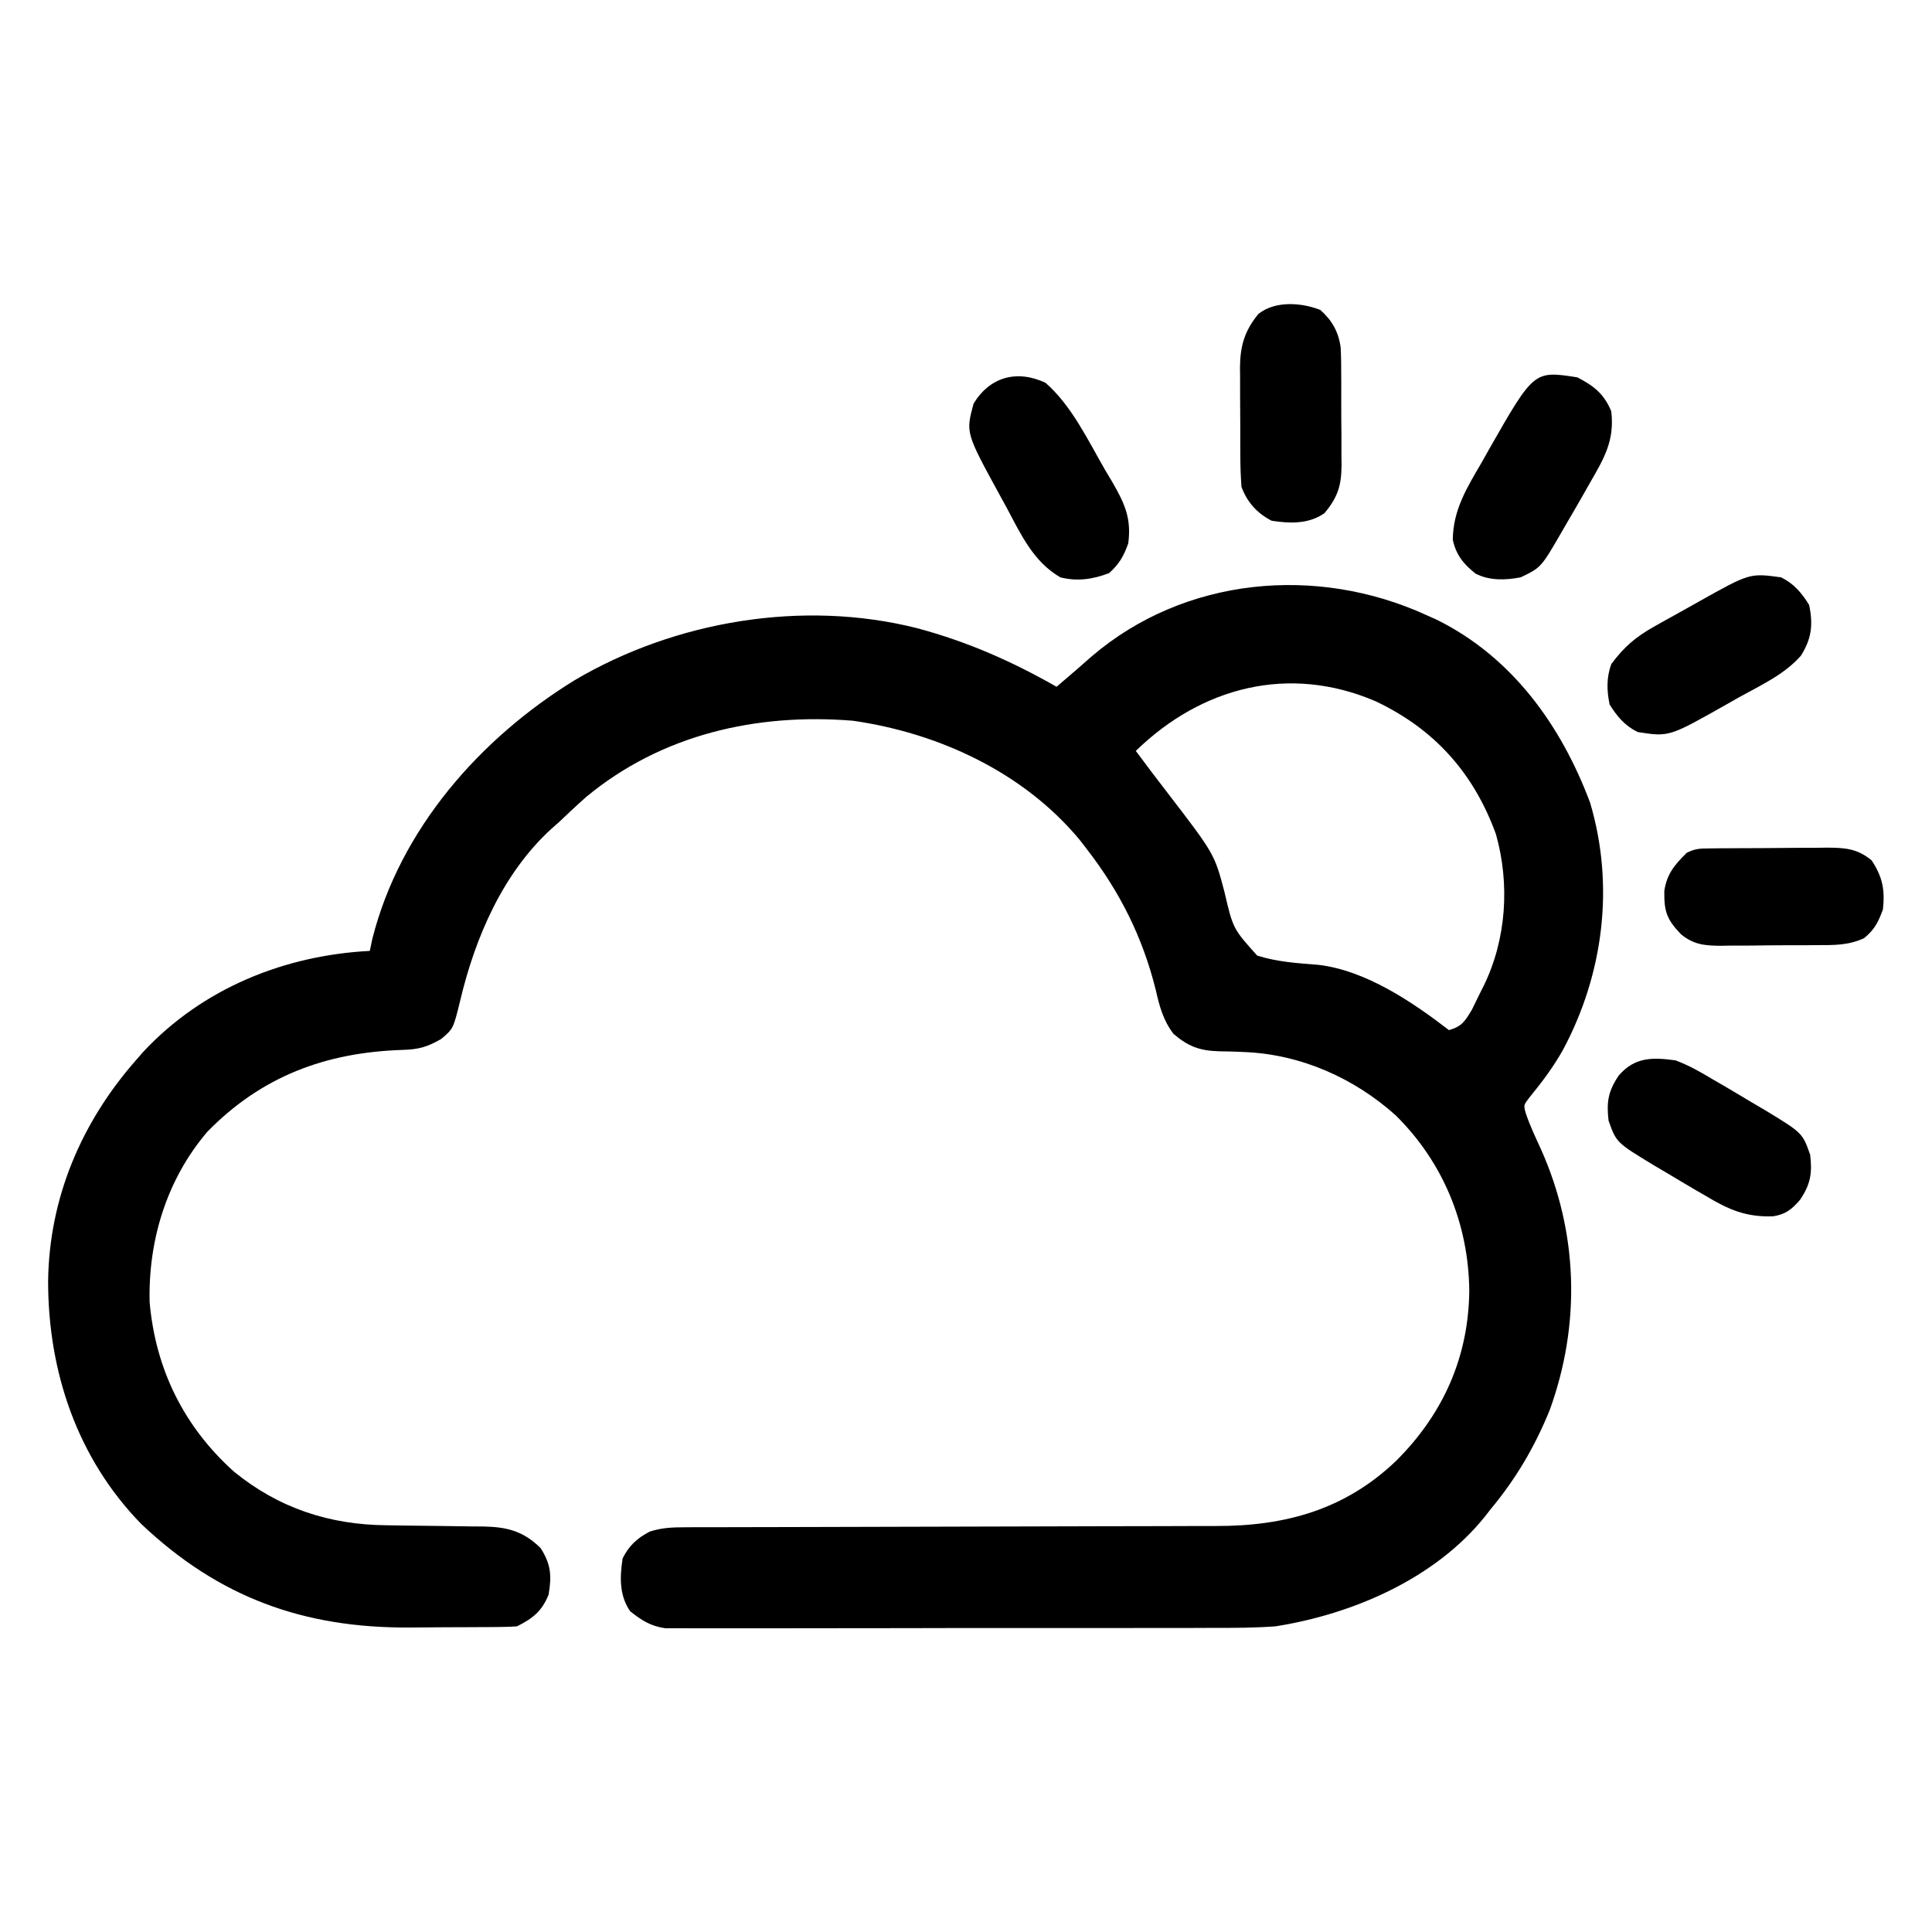
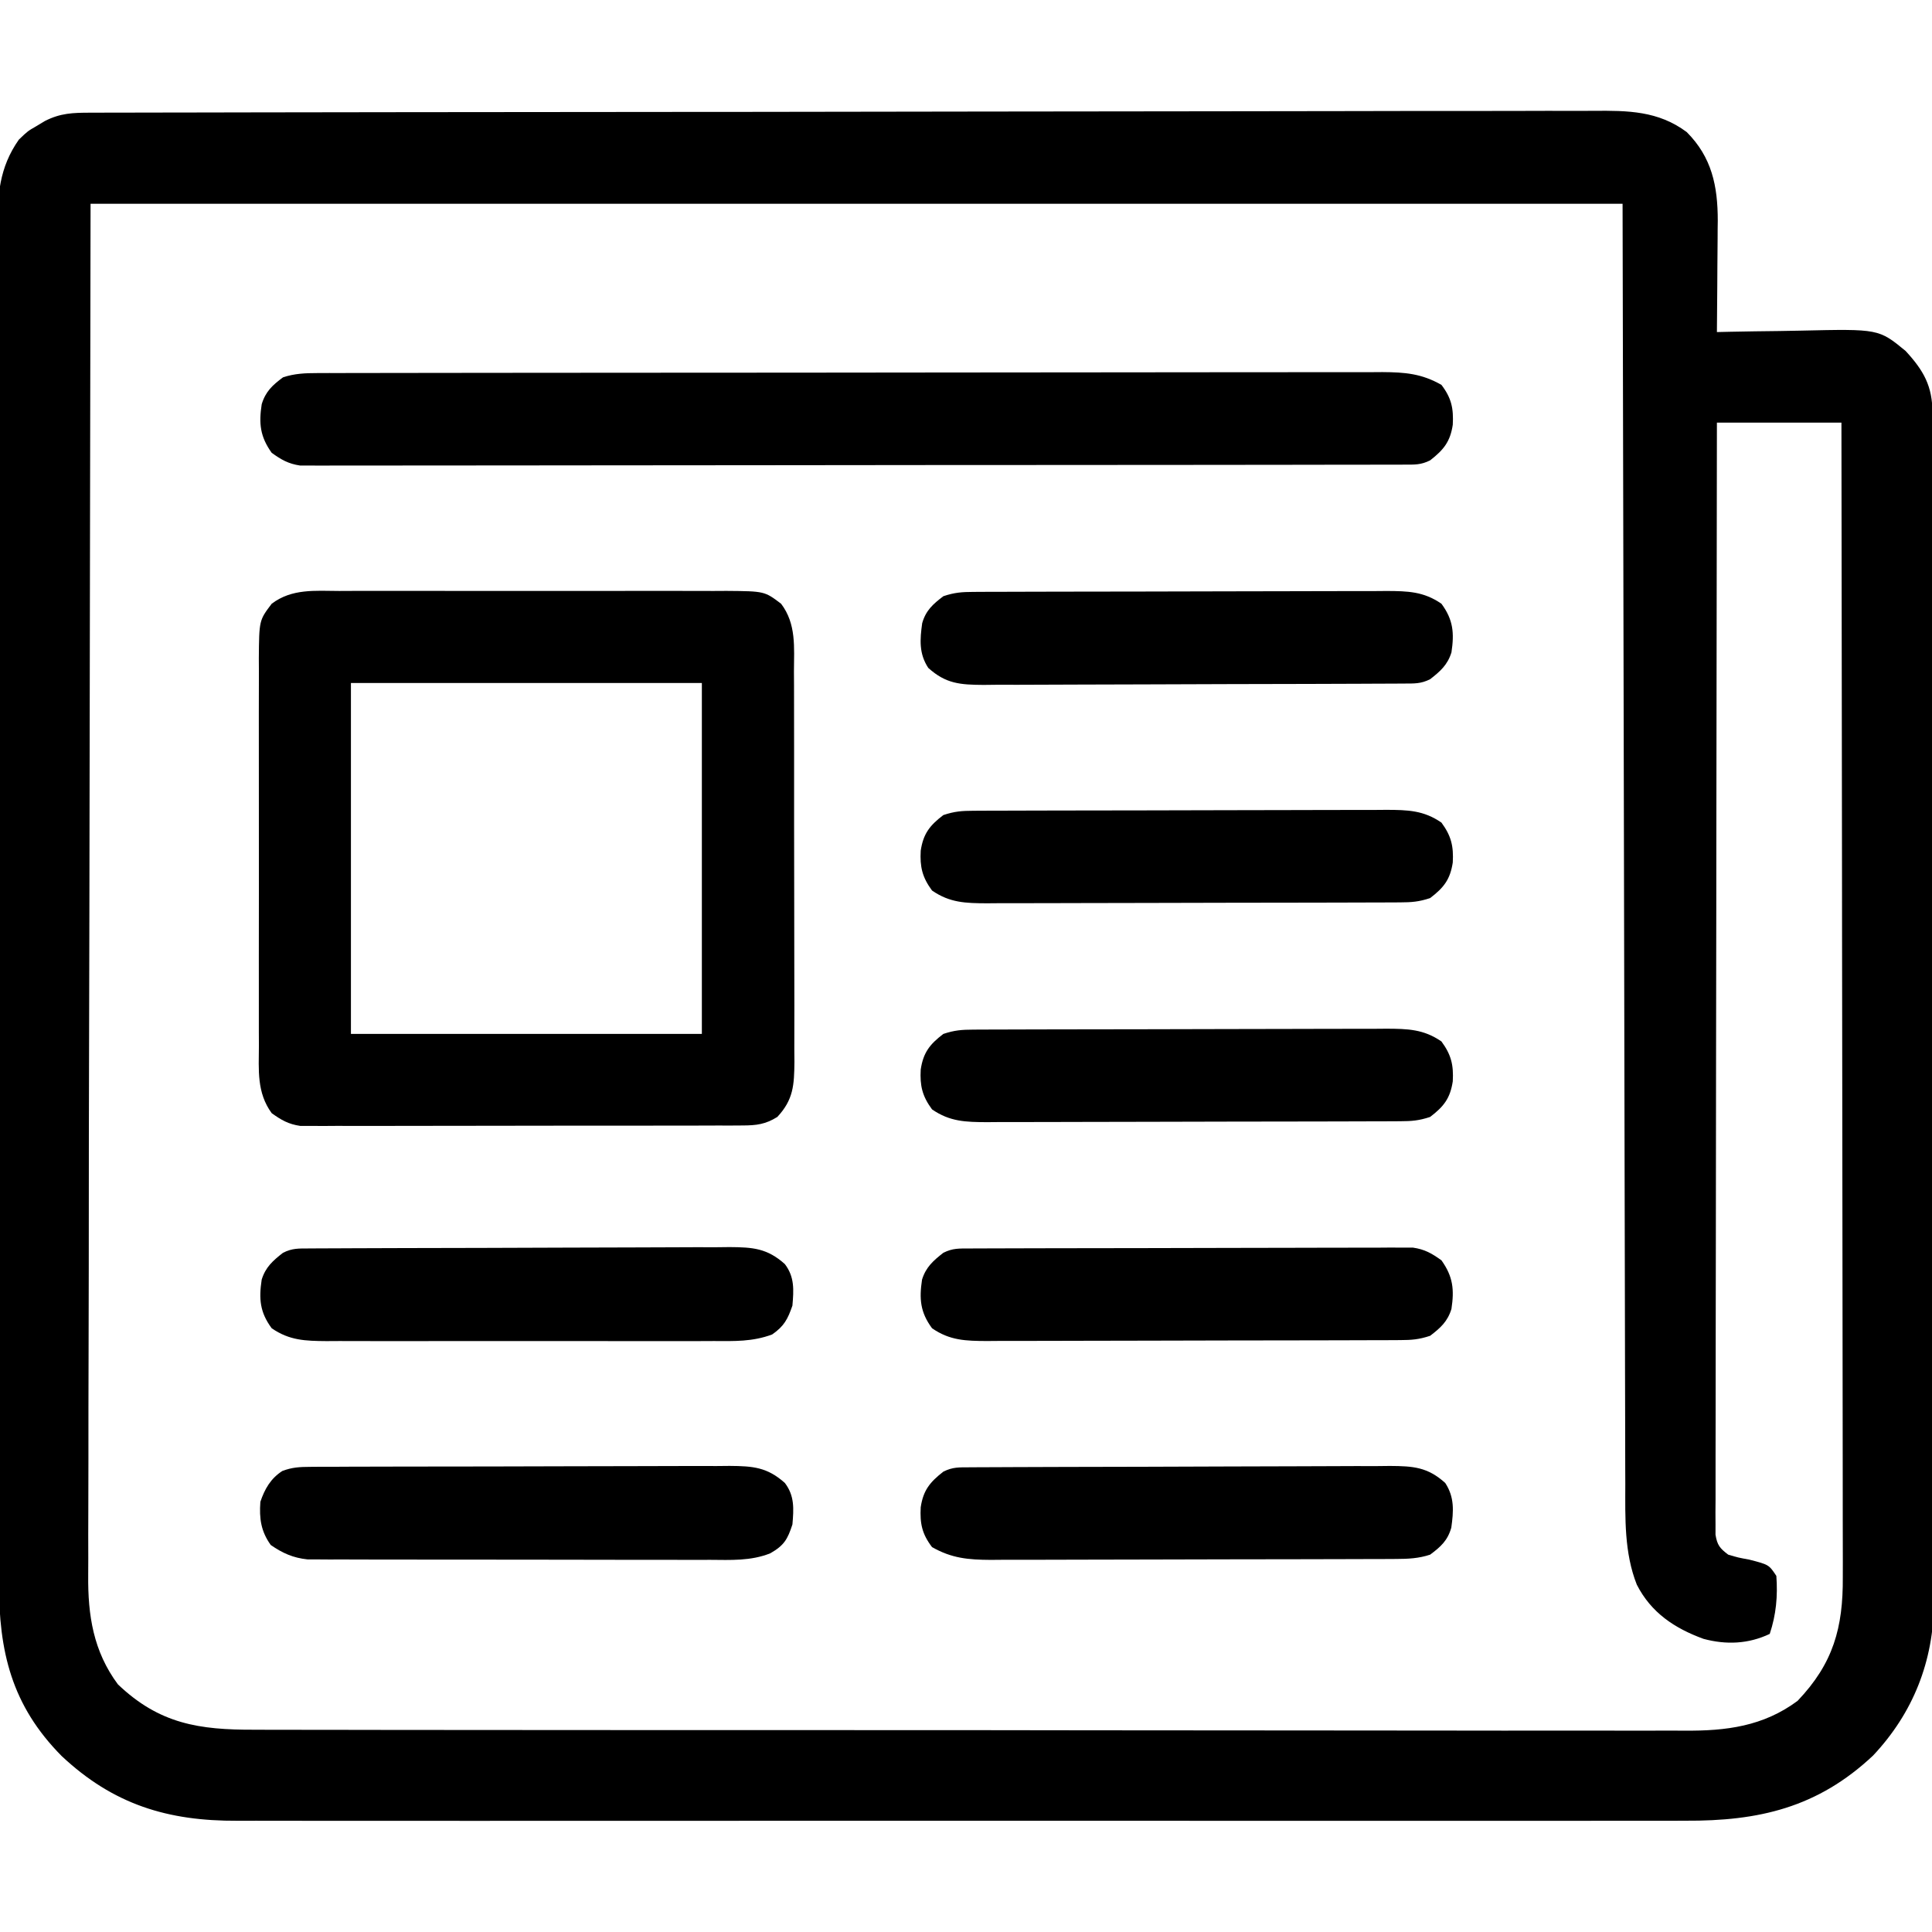
<svg xmlns="http://www.w3.org/2000/svg" version="1.1" width="512" height="512">
-   <path d="M0 0 C0.909 0.407 1.818 0.815 2.754 1.234 C22.733 11.122 35.719 29.244 43.387 49.699 C49.953 71.748 46.927 95.221 36.176 115.285 C33.646 119.768 30.639 123.788 27.371 127.766 C25.759 129.846 25.759 129.846 26.319 131.921 C27.408 135.246 28.924 138.384 30.375 141.562 C40.254 163.676 40.947 187.933 32.688 210.688 C28.707 220.467 23.748 228.893 17 237 C16.294 237.907 16.294 237.907 15.574 238.832 C2.297 255.4 -19.513 264.766 -40 268 C-45.552 268.4 -51.076 268.422 -56.641 268.404 C-58.259 268.41 -59.876 268.417 -61.494 268.425 C-65.843 268.443 -70.192 268.442 -74.54 268.436 C-78.181 268.433 -81.823 268.439 -85.464 268.445 C-94.05 268.459 -102.636 268.457 -111.222 268.446 C-120.069 268.435 -128.916 268.449 -137.763 268.475 C-145.38 268.498 -152.997 268.504 -160.614 268.498 C-165.155 268.495 -169.696 268.497 -174.236 268.515 C-178.498 268.53 -182.759 268.526 -187.021 268.507 C-188.583 268.504 -190.145 268.507 -191.706 268.517 C-193.841 268.53 -195.974 268.519 -198.109 268.501 C-199.302 268.501 -200.495 268.501 -201.724 268.501 C-205.692 267.894 -207.871 266.465 -211 264 C-213.908 259.802 -213.759 254.907 -213 250 C-211.347 246.654 -209.099 244.554 -205.739 242.86 C-202.49 241.84 -199.773 241.746 -196.367 241.742 C-195.714 241.738 -195.061 241.734 -194.388 241.731 C-192.206 241.721 -190.025 241.725 -187.844 241.729 C-186.276 241.724 -184.709 241.719 -183.141 241.713 C-179.768 241.701 -176.395 241.696 -173.022 241.695 C-167.679 241.693 -162.336 241.675 -156.994 241.654 C-143.718 241.605 -130.442 241.574 -117.166 241.553 C-106.857 241.536 -96.549 241.513 -86.24 241.47 C-80.939 241.448 -75.638 241.44 -70.336 241.442 C-67.023 241.441 -63.71 241.427 -60.396 241.409 C-58.871 241.404 -57.346 241.403 -55.821 241.408 C-37.371 241.463 -21.51 237.058 -7.99 224.117 C4.469 211.707 11.203 196.615 11.375 179 C11.167 161.357 4.473 145.003 -8.148 132.555 C-19.209 122.646 -33.316 116.406 -48.191 115.805 C-48.941 115.773 -49.691 115.741 -50.464 115.708 C-51.954 115.654 -53.445 115.618 -54.936 115.604 C-60.095 115.445 -63.075 114.339 -67 111 C-69.805 107.308 -70.72 103.67 -71.75 99.188 C-75.233 85.28 -81.235 73.32 -90 62 C-90.938 60.786 -90.938 60.786 -91.895 59.547 C-106.773 41.63 -129.31 31.236 -152 28 C-177.486 25.93 -202.654 31.622 -222.648 48.195 C-225.152 50.413 -227.582 52.69 -230 55 C-230.603 55.529 -231.207 56.057 -231.828 56.602 C-244.766 68.391 -252.116 85.535 -256.062 102.25 C-257.873 109.632 -257.873 109.632 -261.125 112.375 C-264.916 114.518 -267.039 115.105 -271.408 115.239 C-291.676 115.911 -308.66 122.198 -323.062 136.938 C-333.814 149.56 -338.75 165.687 -338.344 182.105 C-336.776 199.863 -329.282 215.056 -316 227 C-304.138 236.676 -290.692 241.084 -275.535 241.211 C-273.665 241.239 -271.794 241.268 -269.924 241.297 C-266.99 241.338 -264.056 241.375 -261.122 241.401 C-258.28 241.429 -255.439 241.475 -252.598 241.523 C-251.726 241.527 -250.854 241.53 -249.955 241.533 C-243.674 241.66 -239.284 242.716 -234.688 247.312 C-231.973 251.635 -231.764 254.629 -232.625 259.625 C-234.419 264.029 -236.815 265.908 -241 268 C-242.406 268.104 -243.817 268.149 -245.228 268.161 C-246.103 268.171 -246.979 268.18 -247.881 268.19 C-248.833 268.194 -249.785 268.199 -250.766 268.203 C-251.751 268.209 -252.736 268.215 -253.75 268.22 C-255.845 268.23 -257.94 268.236 -260.035 268.24 C-263.196 268.25 -266.355 268.281 -269.516 268.312 C-297.579 268.461 -320.009 260.342 -340.562 240.875 C-357.517 223.514 -365.26 200.498 -365.249 176.478 C-364.956 154.451 -356.443 134.456 -342 118 C-341.346 117.251 -340.693 116.502 -340.02 115.73 C-324.358 98.952 -302.675 90.166 -280 89 C-279.773 87.927 -279.546 86.855 -279.312 85.75 C-271.961 56.703 -250.757 32.653 -225.688 17.25 C-199.042 1.517 -165.203 -4.146 -135.011 3.461 C-121.703 7.028 -109.967 12.183 -98 19 C-96.926 18.081 -95.851 17.162 -94.777 16.242 C-94.135 15.693 -93.493 15.143 -92.832 14.577 C-91.44 13.379 -90.063 12.166 -88.691 10.945 C-64.052 -10.122 -29.066 -13.292 0 0 Z M-77 36 C-76.671 36.438 -76.343 36.877 -76.004 37.328 C-74.97 38.707 -73.937 40.087 -72.906 41.469 C-71.565 43.25 -70.21 45.019 -68.844 46.781 C-56.18 63.261 -56.18 63.261 -53.527 73.285 C-51.24 83.107 -51.24 83.107 -44.833 90.238 C-39.543 91.919 -34.093 92.264 -28.585 92.697 C-16.086 94.163 -3.748 102.485 6 110 C9.449 108.964 10.158 107.739 12.07 104.586 C12.768 103.188 13.452 101.784 14.125 100.375 C14.645 99.344 14.645 99.344 15.176 98.293 C21.225 85.939 22.168 71.32 18.438 58.062 C12.512 41.793 2.125 30.193 -13.5 22.82 C-36.344 13.04 -59.504 18.98 -77 36 Z " fill="#000000" transform="translate(378,163)" />
-   <path d="M0 0 C6.945 6.059 11.244 15.222 15.812 23.125 C16.405 24.114 16.998 25.104 17.609 26.123 C20.956 31.933 22.818 35.837 21.938 42.562 C20.701 46.011 19.577 47.981 16.875 50.438 C12.589 52.079 8.419 52.712 3.938 51.562 C-3.213 47.444 -6.559 40.089 -10.312 33.062 C-10.924 31.947 -11.535 30.832 -12.164 29.684 C-21.143 13.235 -21.143 13.235 -19.062 5.562 C-14.818 -1.562 -7.554 -3.546 0 0 Z " fill="#000000" transform="translate(277.0625,101.4375)" />
-   <path d="M0 0 C4.36 2.221 7.133 4.436 9 9 C9.91 16.614 7.207 21.321 3.438 27.812 C2.888 28.784 2.339 29.755 1.773 30.755 C0.202 33.515 -1.394 36.26 -3 39 C-3.388 39.673 -3.775 40.345 -4.175 41.038 C-9.592 50.393 -9.592 50.393 -15 53 C-19.049 53.77 -23.157 53.916 -26.91 52.051 C-30.14 49.535 -32.165 46.989 -33 43 C-32.889 35.015 -29.251 29.285 -25.312 22.5 C-24.7 21.411 -24.087 20.321 -23.455 19.199 C-11.487 -1.793 -11.487 -1.793 0 0 Z " fill="#000000" transform="translate(418,100)" />
-   <path d="M0 0 C3.405 1.668 5.438 4.095 7.438 7.312 C8.543 12.594 8.08 16.282 5.258 20.77 C0.891 25.748 -5.351 28.576 -11.062 31.75 C-12.259 32.427 -13.455 33.106 -14.65 33.785 C-29.684 42.286 -29.684 42.286 -38 41 C-41.401 39.32 -43.436 36.908 -45.438 33.688 C-46.213 29.983 -46.279 26.555 -45 23 C-41.593 18.411 -38.516 15.771 -33.457 12.949 C-32.847 12.605 -32.238 12.261 -31.61 11.906 C-29.683 10.822 -27.748 9.755 -25.812 8.688 C-24.503 7.954 -23.193 7.219 -21.885 6.482 C-8.31 -1.134 -8.31 -1.134 0 0 Z " fill="#000000" transform="translate(472,153)" />
-   <path d="M0 0 C3.554 1.309 6.698 3.114 9.938 5.062 C10.806 5.565 11.675 6.067 12.57 6.584 C15.061 8.034 17.532 9.513 20 11 C21.199 11.705 22.398 12.409 23.598 13.113 C33.67 19.227 33.67 19.227 35.715 25.027 C36.281 29.881 35.85 32.82 33 37 C30.804 39.528 29.222 40.806 25.875 41.337 C18.706 41.576 14.133 39.589 8.062 35.938 C7.194 35.435 6.325 34.933 5.43 34.416 C2.939 32.966 0.468 31.487 -2 30 C-3.199 29.295 -4.398 28.591 -5.598 27.887 C-15.67 21.773 -15.67 21.773 -17.715 15.973 C-18.281 11.119 -17.85 8.18 -15 4 C-10.74 -0.906 -6.093 -0.822 0 0 Z " fill="#000000" transform="translate(444,281)" />
-   <path d="M0 0 C3.107 2.742 4.826 5.755 5.412 9.916 C5.537 12.282 5.567 14.63 5.559 17 C5.564 17.865 5.569 18.73 5.574 19.622 C5.581 21.444 5.58 23.266 5.571 25.088 C5.563 27.867 5.591 30.643 5.623 33.422 C5.625 35.198 5.624 36.974 5.621 38.75 C5.638 39.988 5.638 39.988 5.655 41.25 C5.591 46.59 4.655 49.63 1.125 53.875 C-3.07 56.781 -7.972 56.641 -12.875 55.875 C-16.738 53.896 -19.388 50.941 -20.875 46.875 C-21.079 44.011 -21.179 41.247 -21.176 38.383 C-21.18 37.559 -21.184 36.736 -21.189 35.887 C-21.195 34.147 -21.195 32.407 -21.191 30.667 C-21.188 28.016 -21.211 25.366 -21.236 22.715 C-21.239 21.021 -21.239 19.327 -21.238 17.633 C-21.247 16.845 -21.257 16.057 -21.266 15.246 C-21.219 9.601 -20.068 5.525 -16.375 1.062 C-11.925 -2.461 -5.01 -1.96 0 0 Z " fill="#000000" transform="translate(349.875,82.125)" />
-   <path d="M0 0 C0.825 -0.01 1.649 -0.019 2.499 -0.029 C3.391 -0.033 4.284 -0.038 5.204 -0.042 C6.121 -0.048 7.039 -0.053 7.984 -0.059 C9.929 -0.069 11.873 -0.075 13.817 -0.079 C16.787 -0.089 19.756 -0.12 22.725 -0.151 C24.614 -0.158 26.503 -0.163 28.391 -0.167 C29.278 -0.179 30.165 -0.192 31.078 -0.204 C35.866 -0.187 39.139 -0.004 42.997 3.161 C45.892 7.554 46.556 10.946 45.997 16.161 C44.769 19.521 43.757 21.543 40.975 23.804 C36.799 25.707 33.073 25.629 28.532 25.63 C27.166 25.641 27.166 25.641 25.772 25.653 C23.849 25.664 21.927 25.667 20.005 25.662 C17.072 25.661 14.142 25.703 11.21 25.747 C9.338 25.752 7.466 25.755 5.594 25.755 C4.722 25.771 3.85 25.788 2.952 25.805 C-1.316 25.756 -4.129 25.507 -7.513 22.769 C-11.303 18.8 -12.028 16.723 -11.941 11.224 C-11.234 6.672 -9.22 4.378 -6.003 1.161 C-3.749 0.034 -2.501 0.024 0 0 Z " fill="#000000" transform="translate(453.0032,224.8389)" />
+   <path d="M0 0 C0.71 -0.003 1.419 -0.005 2.15 -0.008 C4.546 -0.016 6.942 -0.016 9.338 -0.017 C11.066 -0.021 12.794 -0.025 14.521 -0.03 C19.284 -0.042 24.047 -0.048 28.809 -0.052 C33.94 -0.058 39.071 -0.07 44.202 -0.081 C56.602 -0.105 69.001 -0.12 81.4 -0.133 C84.902 -0.136 88.403 -0.14 91.904 -0.144 C113.64 -0.17 135.376 -0.192 157.111 -0.204 C162.148 -0.207 167.184 -0.21 172.22 -0.213 C173.472 -0.214 174.723 -0.215 176.013 -0.215 C196.292 -0.228 216.57 -0.261 236.849 -0.303 C257.661 -0.345 278.474 -0.369 299.287 -0.374 C310.975 -0.378 322.663 -0.389 334.352 -0.422 C344.306 -0.45 354.26 -0.461 364.214 -0.45 C369.293 -0.445 374.371 -0.448 379.45 -0.472 C384.102 -0.495 388.753 -0.494 393.405 -0.475 C395.086 -0.472 396.766 -0.478 398.447 -0.493 C407.465 -0.569 415.543 -0.503 423.099 5.137 C429.747 11.805 431.328 19.41 431.326 28.645 C431.316 29.386 431.305 30.127 431.295 30.891 C431.291 32.07 431.291 32.07 431.286 33.274 C431.275 35.749 431.25 38.224 431.224 40.7 C431.214 42.393 431.205 44.086 431.197 45.78 C431.175 49.899 431.141 54.018 431.099 58.137 C432.839 58.098 432.839 58.098 434.613 58.058 C438.955 57.966 443.297 57.91 447.64 57.862 C449.512 57.837 451.384 57.803 453.255 57.76 C473.975 57.29 473.975 57.29 481.099 63.137 C485.906 68.357 488.221 72.444 488.234 79.639 C488.238 80.79 488.243 81.941 488.247 83.127 C488.247 85.032 488.247 85.032 488.247 86.976 C488.25 88.335 488.254 89.694 488.258 91.052 C488.268 94.794 488.272 98.536 488.274 102.278 C488.278 106.311 488.288 110.344 488.296 114.377 C488.316 124.123 488.326 133.869 488.335 143.615 C488.34 148.206 488.345 152.797 488.35 157.388 C488.367 172.652 488.382 187.917 488.389 203.181 C488.391 207.143 488.393 211.105 488.395 215.068 C488.395 216.052 488.396 217.037 488.396 218.052 C488.404 233.993 488.43 249.933 488.462 265.874 C488.495 282.245 488.513 298.615 488.517 314.986 C488.519 324.175 488.527 333.365 488.553 342.554 C488.575 350.384 488.583 358.213 488.573 366.042 C488.568 370.034 488.57 374.025 488.59 378.016 C488.607 381.679 488.606 385.34 488.591 389.002 C488.587 390.938 488.603 392.874 488.62 394.81 C488.507 410.349 483.152 424.034 472.474 435.387 C457.79 449.184 442.181 452.76 422.717 452.645 C420.999 452.65 419.281 452.656 417.563 452.664 C412.879 452.68 408.194 452.672 403.51 452.66 C398.444 452.651 393.378 452.665 388.311 452.676 C378.401 452.694 368.491 452.69 358.581 452.678 C350.523 452.669 342.466 452.668 334.409 452.672 C333.26 452.673 332.111 452.674 330.928 452.674 C328.594 452.675 326.261 452.677 323.927 452.678 C302.066 452.689 280.204 452.676 258.343 452.655 C239.602 452.637 220.862 452.64 202.121 452.658 C180.336 452.68 158.55 452.688 136.765 452.676 C134.44 452.675 132.115 452.674 129.79 452.672 C128.647 452.672 127.503 452.671 126.324 452.67 C118.281 452.667 110.237 452.673 102.193 452.682 C92.385 452.693 82.577 452.69 72.769 452.669 C67.768 452.659 62.768 452.654 57.768 452.668 C53.184 452.68 48.6 452.673 44.015 452.652 C42.364 452.647 40.713 452.649 39.062 452.659 C20.597 452.76 6.161 448.386 -7.58 435.485 C-20.848 422.06 -24.207 407.835 -24.175 389.512 C-24.179 387.912 -24.184 386.312 -24.191 384.712 C-24.205 380.325 -24.206 375.939 -24.206 371.552 C-24.208 366.817 -24.221 362.083 -24.232 357.348 C-24.255 347.001 -24.263 336.654 -24.268 326.307 C-24.271 319.845 -24.278 313.383 -24.285 306.921 C-24.305 289.024 -24.321 271.128 -24.324 253.231 C-24.324 252.087 -24.324 250.942 -24.324 249.763 C-24.325 247.442 -24.325 245.122 -24.325 242.802 C-24.326 241.65 -24.326 240.498 -24.326 239.311 C-24.326 238.158 -24.326 237.005 -24.327 235.817 C-24.33 217.123 -24.357 198.429 -24.395 179.735 C-24.433 160.536 -24.452 141.337 -24.452 122.137 C-24.453 111.36 -24.461 100.583 -24.49 89.806 C-24.515 80.631 -24.522 71.457 -24.507 62.282 C-24.5 57.602 -24.501 52.923 -24.523 48.243 C-24.544 43.956 -24.541 39.669 -24.521 35.382 C-24.517 33.834 -24.522 32.287 -24.536 30.739 C-24.612 21.931 -24.128 14.563 -18.901 7.137 C-16.549 4.883 -16.549 4.883 -14.276 3.575 C-13.142 2.892 -13.142 2.892 -11.986 2.196 C-7.86 0.102 -4.577 0.008 0 0 Z M0.099 24.137 C-0.004 86.095 -0.107 148.052 -0.213 211.887 C-0.259 231.46 -0.304 251.033 -0.351 271.199 C-0.368 288.723 -0.368 288.723 -0.378 306.248 C-0.382 314.062 -0.401 321.875 -0.428 329.689 C-0.46 338.702 -0.475 347.716 -0.468 356.729 C-0.465 361.339 -0.469 365.949 -0.497 370.559 C-0.521 374.732 -0.522 378.905 -0.505 383.078 C-0.503 384.582 -0.509 386.086 -0.525 387.59 C-0.63 398.213 0.838 407.757 7.349 416.512 C18.346 427.009 28.888 428.584 43.546 428.531 C45.235 428.536 46.925 428.543 48.615 428.55 C53.248 428.566 57.881 428.564 62.515 428.559 C67.516 428.556 72.516 428.57 77.517 428.583 C87.311 428.604 97.105 428.608 106.899 428.606 C114.862 428.605 122.824 428.609 130.786 428.616 C133.08 428.618 135.374 428.621 137.668 428.623 C138.809 428.624 139.951 428.625 141.128 428.626 C162.721 428.645 184.314 428.644 205.907 428.637 C225.654 428.631 245.4 428.652 265.147 428.685 C285.429 428.719 305.71 428.734 325.992 428.729 C337.377 428.727 348.761 428.732 360.145 428.757 C369.838 428.778 379.53 428.782 389.223 428.763 C394.167 428.754 399.109 428.753 404.053 428.773 C408.583 428.792 413.113 428.788 417.643 428.765 C419.277 428.761 420.911 428.765 422.545 428.778 C433.519 428.864 443.354 427.65 452.474 420.887 C461.941 410.969 464.557 401.487 464.46 388.065 C464.463 386.755 464.465 385.446 464.468 384.096 C464.475 380.477 464.463 376.858 464.448 373.239 C464.435 369.331 464.439 365.422 464.441 361.514 C464.443 354.747 464.434 347.98 464.417 341.214 C464.392 331.43 464.384 321.647 464.381 311.864 C464.374 295.99 464.354 280.116 464.326 264.242 C464.298 248.824 464.277 233.407 464.264 217.989 C464.264 217.038 464.263 216.088 464.262 215.108 C464.258 210.338 464.254 205.568 464.25 200.799 C464.219 161.245 464.166 121.691 464.099 82.137 C453.209 82.137 442.319 82.137 431.099 82.137 C431.032 119.922 430.978 157.707 430.946 195.492 C430.943 199.949 430.939 204.407 430.935 208.864 C430.934 209.752 430.933 210.639 430.932 211.553 C430.919 225.936 430.896 240.319 430.868 254.702 C430.84 269.452 430.823 284.202 430.817 298.952 C430.813 308.059 430.8 317.166 430.776 326.273 C430.76 332.511 430.755 338.75 430.759 344.989 C430.761 348.592 430.758 352.196 430.742 355.799 C430.725 359.7 430.731 363.6 430.739 367.501 C430.73 368.648 430.721 369.795 430.712 370.976 C430.718 372.017 430.724 373.057 430.73 374.13 C430.729 375.031 430.728 375.932 430.727 376.86 C431.178 379.614 431.892 380.478 434.099 382.137 C436.761 382.923 436.761 382.923 439.662 383.45 C444.869 384.791 444.869 384.791 446.849 387.762 C447.246 393.109 446.797 398.044 445.099 403.137 C439.444 405.824 433.536 406.062 427.545 404.45 C419.891 401.658 413.653 397.519 409.867 390.079 C406.514 381.593 406.807 372.469 406.821 363.495 C406.816 362.03 406.81 360.565 406.803 359.099 C406.788 355.088 406.784 351.076 406.783 347.064 C406.779 342.665 406.764 338.267 406.75 333.869 C406.725 325.339 406.71 316.809 406.698 308.278 C406.685 298.407 406.658 288.536 406.632 278.666 C406.569 252.614 406.523 226.563 406.474 200.512 C406.351 142.308 406.227 84.105 406.099 24.137 C272.119 24.137 138.139 24.137 0.099 24.137 Z " fill="#000000" transform="translate(23.90051,29.86299)" />
+   <path d="M0 0 C1.191 -0.005 2.382 -0.011 3.609 -0.016 C6.863 -0.027 10.117 -0.024 13.371 -0.015 C16.784 -0.007 20.196 -0.014 23.609 -0.019 C29.338 -0.024 35.068 -0.017 40.797 -0.003 C47.413 0.013 54.028 0.008 60.643 -0.008 C66.333 -0.022 72.022 -0.024 77.711 -0.016 C81.105 -0.011 84.499 -0.011 87.893 -0.021 C91.678 -0.028 95.462 -0.017 99.246 0 C100.365 -0.006 101.484 -0.012 102.637 -0.018 C112.731 0.064 112.731 0.064 117.123 3.388 C121.185 8.746 120.553 14.929 120.527 21.357 C120.534 22.558 120.541 23.758 120.548 24.995 C120.563 28.276 120.565 31.557 120.559 34.838 C120.556 37.582 120.562 40.325 120.568 43.069 C120.582 49.542 120.58 56.016 120.569 62.49 C120.558 69.16 120.572 75.829 120.598 82.499 C120.621 88.236 120.627 93.971 120.621 99.708 C120.618 103.129 120.62 106.551 120.638 109.973 C120.653 113.789 120.642 117.604 120.625 121.419 C120.639 123.112 120.639 123.112 120.654 124.839 C120.596 130.958 120.382 134.825 116.123 139.388 C112.994 141.341 110.59 141.641 106.93 141.649 C105.88 141.656 104.83 141.663 103.748 141.67 C102.602 141.668 101.455 141.665 100.274 141.663 C99.062 141.668 97.85 141.673 96.602 141.678 C93.281 141.69 89.961 141.692 86.641 141.69 C83.868 141.689 81.094 141.694 78.321 141.698 C71.777 141.709 65.234 141.71 58.69 141.704 C51.943 141.698 45.196 141.71 38.449 141.731 C32.652 141.749 26.856 141.755 21.06 141.752 C17.6 141.75 14.139 141.753 10.679 141.767 C6.82 141.781 2.961 141.772 -0.898 141.76 C-2.043 141.768 -3.187 141.776 -4.367 141.784 C-5.419 141.777 -6.472 141.77 -7.557 141.762 C-8.925 141.763 -8.925 141.763 -10.321 141.763 C-13.448 141.304 -15.319 140.217 -17.877 138.388 C-21.861 132.941 -21.3 126.977 -21.265 120.511 C-21.27 119.32 -21.276 118.129 -21.281 116.902 C-21.292 113.648 -21.289 110.394 -21.28 107.14 C-21.272 103.728 -21.279 100.315 -21.284 96.903 C-21.29 91.173 -21.282 85.444 -21.268 79.714 C-21.252 73.098 -21.257 66.483 -21.274 59.868 C-21.287 54.178 -21.289 48.489 -21.281 42.8 C-21.277 39.406 -21.276 36.012 -21.286 32.618 C-21.293 28.834 -21.282 25.05 -21.265 21.265 C-21.271 20.146 -21.277 19.027 -21.284 17.874 C-21.201 7.78 -21.201 7.78 -17.877 3.388 C-12.531 -0.658 -6.41 -0.035 0 0 Z M3.123 24.388 C3.123 55.078 3.123 85.768 3.123 117.388 C33.813 117.388 64.503 117.388 96.123 117.388 C96.123 86.698 96.123 56.008 96.123 24.388 C65.433 24.388 34.743 24.388 3.123 24.388 Z " fill="#000000" transform="translate(89.87695,156.6118)" />
+   <path d="M0 0 C1.035 -0.004 2.069 -0.008 3.136 -0.012 C4.271 -0.011 5.406 -0.01 6.576 -0.009 C7.783 -0.012 8.99 -0.015 10.234 -0.018 C13.586 -0.025 16.939 -0.028 20.291 -0.029 C23.906 -0.03 27.521 -0.038 31.136 -0.045 C39.041 -0.058 46.946 -0.064 54.851 -0.069 C59.786 -0.072 64.722 -0.076 69.657 -0.08 C83.322 -0.092 96.987 -0.103 110.651 -0.106 C111.526 -0.106 112.4 -0.107 113.301 -0.107 C114.178 -0.107 115.055 -0.107 115.958 -0.107 C117.734 -0.108 119.51 -0.108 121.287 -0.109 C122.168 -0.109 123.049 -0.109 123.957 -0.109 C138.236 -0.113 152.516 -0.131 166.795 -0.154 C181.455 -0.178 196.115 -0.19 210.775 -0.192 C219.006 -0.192 227.237 -0.198 235.469 -0.216 C242.477 -0.232 249.486 -0.237 256.494 -0.229 C260.07 -0.225 263.645 -0.226 267.221 -0.24 C271.098 -0.255 274.975 -0.247 278.852 -0.236 C279.981 -0.244 281.11 -0.252 282.272 -0.26 C288.248 -0.223 292.672 0.141 297.905 3.131 C300.575 6.637 301.133 9.396 300.905 13.694 C300.233 18.17 298.506 20.321 294.905 23.131 C292.42 24.374 290.768 24.259 287.987 24.263 C286.418 24.269 286.418 24.269 284.818 24.274 C283.081 24.273 283.081 24.273 281.309 24.272 C280.085 24.275 278.862 24.278 277.602 24.281 C274.195 24.288 270.789 24.291 267.383 24.291 C263.713 24.293 260.044 24.301 256.374 24.308 C248.346 24.321 240.317 24.327 232.288 24.332 C227.277 24.334 222.266 24.339 217.255 24.343 C203.388 24.355 189.521 24.366 175.654 24.369 C174.322 24.369 174.322 24.369 172.963 24.37 C172.073 24.37 171.183 24.37 170.266 24.37 C168.462 24.371 166.658 24.371 164.855 24.372 C163.512 24.372 163.512 24.372 162.143 24.372 C147.642 24.376 133.141 24.394 118.64 24.417 C103.762 24.441 88.883 24.453 74.004 24.454 C65.646 24.455 57.288 24.461 48.931 24.479 C41.815 24.495 34.698 24.5 27.582 24.491 C23.95 24.488 20.318 24.489 16.686 24.503 C12.751 24.518 8.817 24.509 4.882 24.499 C3.73 24.507 2.579 24.515 1.393 24.523 C0.339 24.517 -0.715 24.51 -1.801 24.503 C-3.163 24.504 -3.163 24.504 -4.553 24.505 C-7.677 24.046 -9.543 22.963 -12.095 21.131 C-15.181 16.812 -15.522 13.346 -14.74 8.253 C-13.712 4.871 -11.88 3.204 -9.095 1.131 C-6.037 0.112 -3.21 0.004 0 0 Z " fill="#000000" transform="translate(84.09538,98.86857)" />
+   <path d="M0 0 C1.047 -0.006 2.095 -0.011 3.174 -0.017 C4.327 -0.018 5.481 -0.02 6.67 -0.021 C7.881 -0.026 9.093 -0.031 10.341 -0.036 C13.67 -0.048 16.998 -0.055 20.327 -0.06 C22.406 -0.063 24.486 -0.067 26.565 -0.071 C33.071 -0.085 39.577 -0.095 46.084 -0.098 C53.594 -0.103 61.105 -0.12 68.615 -0.149 C74.42 -0.171 80.225 -0.181 86.029 -0.182 C89.497 -0.184 92.964 -0.189 96.431 -0.207 C100.3 -0.227 104.168 -0.223 108.037 -0.216 C109.185 -0.225 110.333 -0.234 111.515 -0.244 C112.571 -0.238 113.627 -0.233 114.714 -0.227 C115.629 -0.229 116.544 -0.23 117.486 -0.231 C120.623 0.224 122.486 1.3 125.048 3.14 C128.134 7.461 128.469 10.924 127.696 16.019 C126.673 19.366 124.779 21.059 122.048 23.14 C119.086 24.128 117.148 24.271 114.058 24.281 C112.512 24.289 112.512 24.289 110.935 24.298 C109.805 24.299 108.675 24.3 107.511 24.302 C105.726 24.309 105.726 24.309 103.904 24.317 C100.637 24.329 97.37 24.336 94.104 24.341 C92.062 24.344 90.02 24.348 87.978 24.352 C81.587 24.366 75.196 24.375 68.805 24.379 C61.432 24.384 54.06 24.401 46.687 24.43 C40.985 24.452 35.283 24.462 29.581 24.463 C26.177 24.464 22.773 24.47 19.369 24.488 C15.57 24.505 11.771 24.503 7.972 24.497 C6.286 24.511 6.286 24.511 4.567 24.525 C-0.988 24.495 -5.22 24.411 -9.952 21.14 C-13.101 16.875 -13.367 13.338 -12.605 8.262 C-11.585 4.947 -9.632 3.232 -6.952 1.14 C-4.462 -0.105 -2.787 0.009 0 0 Z " fill="#000000" transform="translate(256.9523,330.8596)" />
+   <path d="M0 0 C1.046 -0.007 2.092 -0.014 3.169 -0.022 C4.321 -0.024 5.474 -0.027 6.661 -0.03 C7.871 -0.036 9.081 -0.043 10.327 -0.05 C14.346 -0.07 18.364 -0.081 22.383 -0.091 C23.766 -0.095 25.15 -0.099 26.533 -0.103 C33.034 -0.123 39.536 -0.137 46.037 -0.145 C53.539 -0.155 61.041 -0.181 68.543 -0.222 C74.343 -0.252 80.142 -0.267 85.942 -0.27 C89.405 -0.272 92.868 -0.281 96.332 -0.306 C100.198 -0.334 104.064 -0.33 107.93 -0.323 C109.074 -0.336 110.219 -0.348 111.397 -0.362 C117.587 -0.321 121.367 -0.048 126.054 4.147 C128.645 7.562 128.414 10.979 128.054 15.147 C126.8 18.77 125.84 20.602 122.68 22.795 C117.489 24.731 112.675 24.565 107.177 24.535 C105.987 24.541 104.796 24.546 103.569 24.551 C100.314 24.562 97.061 24.56 93.806 24.55 C90.394 24.543 86.981 24.55 83.569 24.554 C77.839 24.56 72.11 24.553 66.38 24.538 C59.765 24.522 53.149 24.527 46.534 24.544 C40.845 24.557 35.155 24.559 29.466 24.551 C26.072 24.547 22.678 24.546 19.284 24.556 C15.5 24.564 11.716 24.552 7.931 24.535 C6.253 24.544 6.253 24.544 4.54 24.554 C-1.001 24.508 -5.223 24.403 -9.946 21.147 C-13.094 16.882 -13.36 13.345 -12.598 8.268 C-11.579 4.954 -9.626 3.239 -6.946 1.147 C-4.458 -0.097 -2.784 0.013 0 0 Z " fill="#000000" transform="translate(81.94562,330.8528)" />
+   <path d="M0 0 C1.546 -0.009 1.546 -0.009 3.122 -0.017 C4.252 -0.018 5.382 -0.02 6.546 -0.021 C7.737 -0.026 8.927 -0.031 10.154 -0.036 C13.421 -0.048 16.687 -0.055 19.954 -0.06 C21.996 -0.063 24.038 -0.067 26.079 -0.071 C32.471 -0.085 38.862 -0.095 45.253 -0.098 C52.626 -0.103 59.998 -0.12 67.37 -0.149 C73.072 -0.171 78.774 -0.181 84.476 -0.182 C87.88 -0.184 91.284 -0.189 94.688 -0.207 C98.487 -0.224 102.286 -0.222 106.085 -0.216 C107.771 -0.23 107.771 -0.23 109.491 -0.244 C115.046 -0.214 119.278 -0.13 124.01 3.14 C127.158 7.406 127.424 10.943 126.662 16.019 C125.643 19.334 123.69 21.049 121.01 23.14 C118.523 24.384 116.848 24.275 114.064 24.288 C113.019 24.295 111.973 24.302 110.895 24.309 C109.743 24.312 108.591 24.315 107.404 24.317 C106.194 24.324 104.984 24.331 103.737 24.337 C99.719 24.357 95.7 24.369 91.682 24.379 C90.298 24.383 88.915 24.387 87.531 24.391 C81.03 24.41 74.529 24.424 68.028 24.433 C60.525 24.442 53.023 24.469 45.521 24.509 C39.722 24.539 33.922 24.554 28.122 24.557 C24.659 24.56 21.196 24.569 17.733 24.594 C13.866 24.622 10.001 24.617 6.134 24.61 C4.418 24.63 4.418 24.63 2.667 24.649 C-3.514 24.609 -7.324 24.357 -11.99 20.14 C-14.481 16.349 -14.205 12.648 -13.603 8.297 C-12.639 4.906 -10.737 3.234 -7.99 1.14 C-5.028 0.153 -3.09 0.01 0 0 Z " fill="#000000" transform="translate(257.9899,156.8596)" />
+   <path d="M0 0 C1.046 -0.007 2.092 -0.014 3.169 -0.022 C4.321 -0.024 5.474 -0.027 6.661 -0.03 C7.871 -0.036 9.081 -0.043 10.327 -0.05 C14.346 -0.07 18.364 -0.081 22.383 -0.091 C23.766 -0.095 25.15 -0.099 26.533 -0.103 C33.034 -0.123 39.536 -0.137 46.037 -0.145 C53.539 -0.155 61.041 -0.181 68.543 -0.222 C74.343 -0.252 80.142 -0.267 85.942 -0.27 C89.405 -0.272 92.868 -0.281 96.332 -0.306 C100.198 -0.334 104.064 -0.33 107.93 -0.323 C109.074 -0.336 110.219 -0.348 111.397 -0.362 C117.578 -0.321 121.389 -0.069 126.054 4.147 C128.545 7.938 128.273 11.641 127.664 15.991 C126.696 19.416 124.855 21.063 122.054 23.147 C119.019 24.156 116.212 24.277 113.027 24.288 C111.507 24.296 111.507 24.296 109.956 24.305 C108.85 24.306 107.744 24.307 106.604 24.308 C105.434 24.313 104.265 24.318 103.06 24.323 C99.187 24.338 95.314 24.345 91.441 24.35 C90.105 24.353 88.769 24.356 87.433 24.359 C81.157 24.373 74.881 24.382 68.604 24.386 C61.37 24.391 54.136 24.408 46.901 24.437 C41.302 24.459 35.703 24.469 30.103 24.47 C26.762 24.471 23.422 24.478 20.081 24.495 C16.351 24.512 12.622 24.51 8.893 24.504 C7.243 24.517 7.243 24.517 5.56 24.532 C-0.377 24.499 -4.743 24.108 -9.946 21.147 C-12.616 17.642 -13.174 14.882 -12.946 10.585 C-12.274 6.108 -10.547 3.958 -6.946 1.147 C-4.458 -0.097 -2.784 0.013 0 0 Z " fill="#000000" transform="translate(256.9456,388.8528)" />
+   <path d="M0 0 C1.049 -0.009 2.097 -0.017 3.178 -0.026 C4.323 -0.025 5.468 -0.024 6.647 -0.023 C7.858 -0.03 9.068 -0.037 10.314 -0.043 C13.631 -0.059 16.947 -0.066 20.263 -0.067 C22.336 -0.069 24.409 -0.073 26.483 -0.078 C33.719 -0.097 40.955 -0.105 48.192 -0.103 C54.931 -0.102 61.67 -0.123 68.409 -0.155 C74.201 -0.181 79.992 -0.192 85.783 -0.19 C89.239 -0.19 92.696 -0.195 96.152 -0.217 C100.009 -0.24 103.865 -0.23 107.722 -0.218 C108.863 -0.23 110.004 -0.241 111.179 -0.252 C117.36 -0.203 121.131 0.082 125.814 4.267 C128.405 7.683 128.173 11.099 127.814 15.267 C126.509 19.259 125.597 20.819 121.932 22.916 C116.767 24.968 111.471 24.678 105.991 24.64 C104.818 24.643 103.645 24.647 102.436 24.651 C98.57 24.659 94.704 24.645 90.837 24.631 C88.146 24.629 85.456 24.631 82.765 24.632 C77.131 24.633 71.497 24.622 65.864 24.604 C59.357 24.582 52.85 24.579 46.343 24.585 C40.072 24.591 33.801 24.585 27.53 24.574 C24.866 24.569 22.201 24.569 19.537 24.571 C15.817 24.571 12.098 24.558 8.378 24.542 C6.724 24.546 6.724 24.546 5.037 24.55 C4.022 24.543 3.007 24.535 1.962 24.528 C1.083 24.526 0.204 24.524 -0.701 24.522 C-4.483 24.135 -7.332 22.86 -10.436 20.705 C-13.036 17.084 -13.506 13.682 -13.186 9.267 C-12.036 5.863 -10.461 3.09 -7.366 1.093 C-4.781 0.114 -2.764 0.01 0 0 Z " fill="#000000" transform="translate(82.18613,388.7326)" />
+   <path d="M0 0 C1.546 -0.009 1.546 -0.009 3.122 -0.017 C4.252 -0.018 5.382 -0.02 6.546 -0.021 C7.737 -0.026 8.927 -0.031 10.154 -0.036 C13.421 -0.048 16.687 -0.055 19.954 -0.06 C21.996 -0.063 24.038 -0.067 26.079 -0.071 C32.471 -0.085 38.862 -0.095 45.253 -0.098 C52.626 -0.103 59.998 -0.12 67.37 -0.149 C73.072 -0.171 78.774 -0.181 84.476 -0.182 C87.88 -0.184 91.284 -0.189 94.688 -0.207 C98.487 -0.224 102.286 -0.222 106.085 -0.216 C107.771 -0.23 107.771 -0.23 109.491 -0.244 C115.046 -0.214 119.278 -0.13 124.01 3.14 C126.614 6.668 127.245 9.417 127.01 13.703 C126.33 18.183 124.656 20.362 121.01 23.14 C118.048 24.128 116.11 24.271 113.02 24.281 C111.475 24.289 111.475 24.289 109.898 24.298 C108.768 24.299 107.638 24.3 106.474 24.302 C104.688 24.309 104.688 24.309 102.866 24.317 C99.599 24.329 96.333 24.336 93.066 24.341 C91.024 24.344 88.983 24.348 86.941 24.352 C80.549 24.366 74.158 24.375 67.767 24.379 C60.394 24.384 53.022 24.401 45.65 24.43 C39.948 24.452 34.246 24.462 28.544 24.463 C25.14 24.464 21.736 24.47 18.332 24.488 C14.533 24.505 10.734 24.503 6.935 24.497 C5.249 24.511 5.249 24.511 3.529 24.525 C-2.026 24.495 -6.258 24.411 -10.99 21.14 C-13.593 17.613 -14.225 14.863 -13.99 10.578 C-13.31 6.098 -11.636 3.919 -7.99 1.14 C-5.028 0.153 -3.09 0.01 0 0 Z " fill="#000000" transform="translate(257.9899,272.8596)" />
+   <path d="M0 0 C1.546 -0.009 1.546 -0.009 3.122 -0.017 C4.252 -0.018 5.382 -0.02 6.546 -0.021 C7.737 -0.026 8.927 -0.031 10.154 -0.036 C13.421 -0.048 16.687 -0.055 19.954 -0.06 C21.996 -0.063 24.038 -0.067 26.079 -0.071 C32.471 -0.085 38.862 -0.095 45.253 -0.098 C52.626 -0.103 59.998 -0.12 67.37 -0.149 C73.072 -0.171 78.774 -0.181 84.476 -0.182 C87.88 -0.184 91.284 -0.189 94.688 -0.207 C98.487 -0.224 102.286 -0.222 106.085 -0.216 C107.771 -0.23 107.771 -0.23 109.491 -0.244 C115.046 -0.214 119.278 -0.13 124.01 3.14 C126.614 6.668 127.245 9.417 127.01 13.703 C126.33 18.183 124.656 20.362 121.01 23.14 C118.048 24.128 116.11 24.271 113.02 24.281 C111.475 24.289 111.475 24.289 109.898 24.298 C108.768 24.299 107.638 24.3 106.474 24.302 C104.688 24.309 104.688 24.309 102.866 24.317 C99.599 24.329 96.333 24.336 93.066 24.341 C91.024 24.344 88.983 24.348 86.941 24.352 C80.549 24.366 74.158 24.375 67.767 24.379 C60.394 24.384 53.022 24.401 45.65 24.43 C39.948 24.452 34.246 24.462 28.544 24.463 C25.14 24.464 21.736 24.47 18.332 24.488 C14.533 24.505 10.734 24.503 6.935 24.497 C5.249 24.511 5.249 24.511 3.529 24.525 C-2.026 24.495 -6.258 24.411 -10.99 21.14 C-13.593 17.613 -14.225 14.863 -13.99 10.578 C-13.31 6.098 -11.636 3.919 -7.99 1.14 C-5.028 0.153 -3.09 0.01 0 0 Z " fill="#000000" transform="translate(257.9899,214.8596)" />
</svg>
